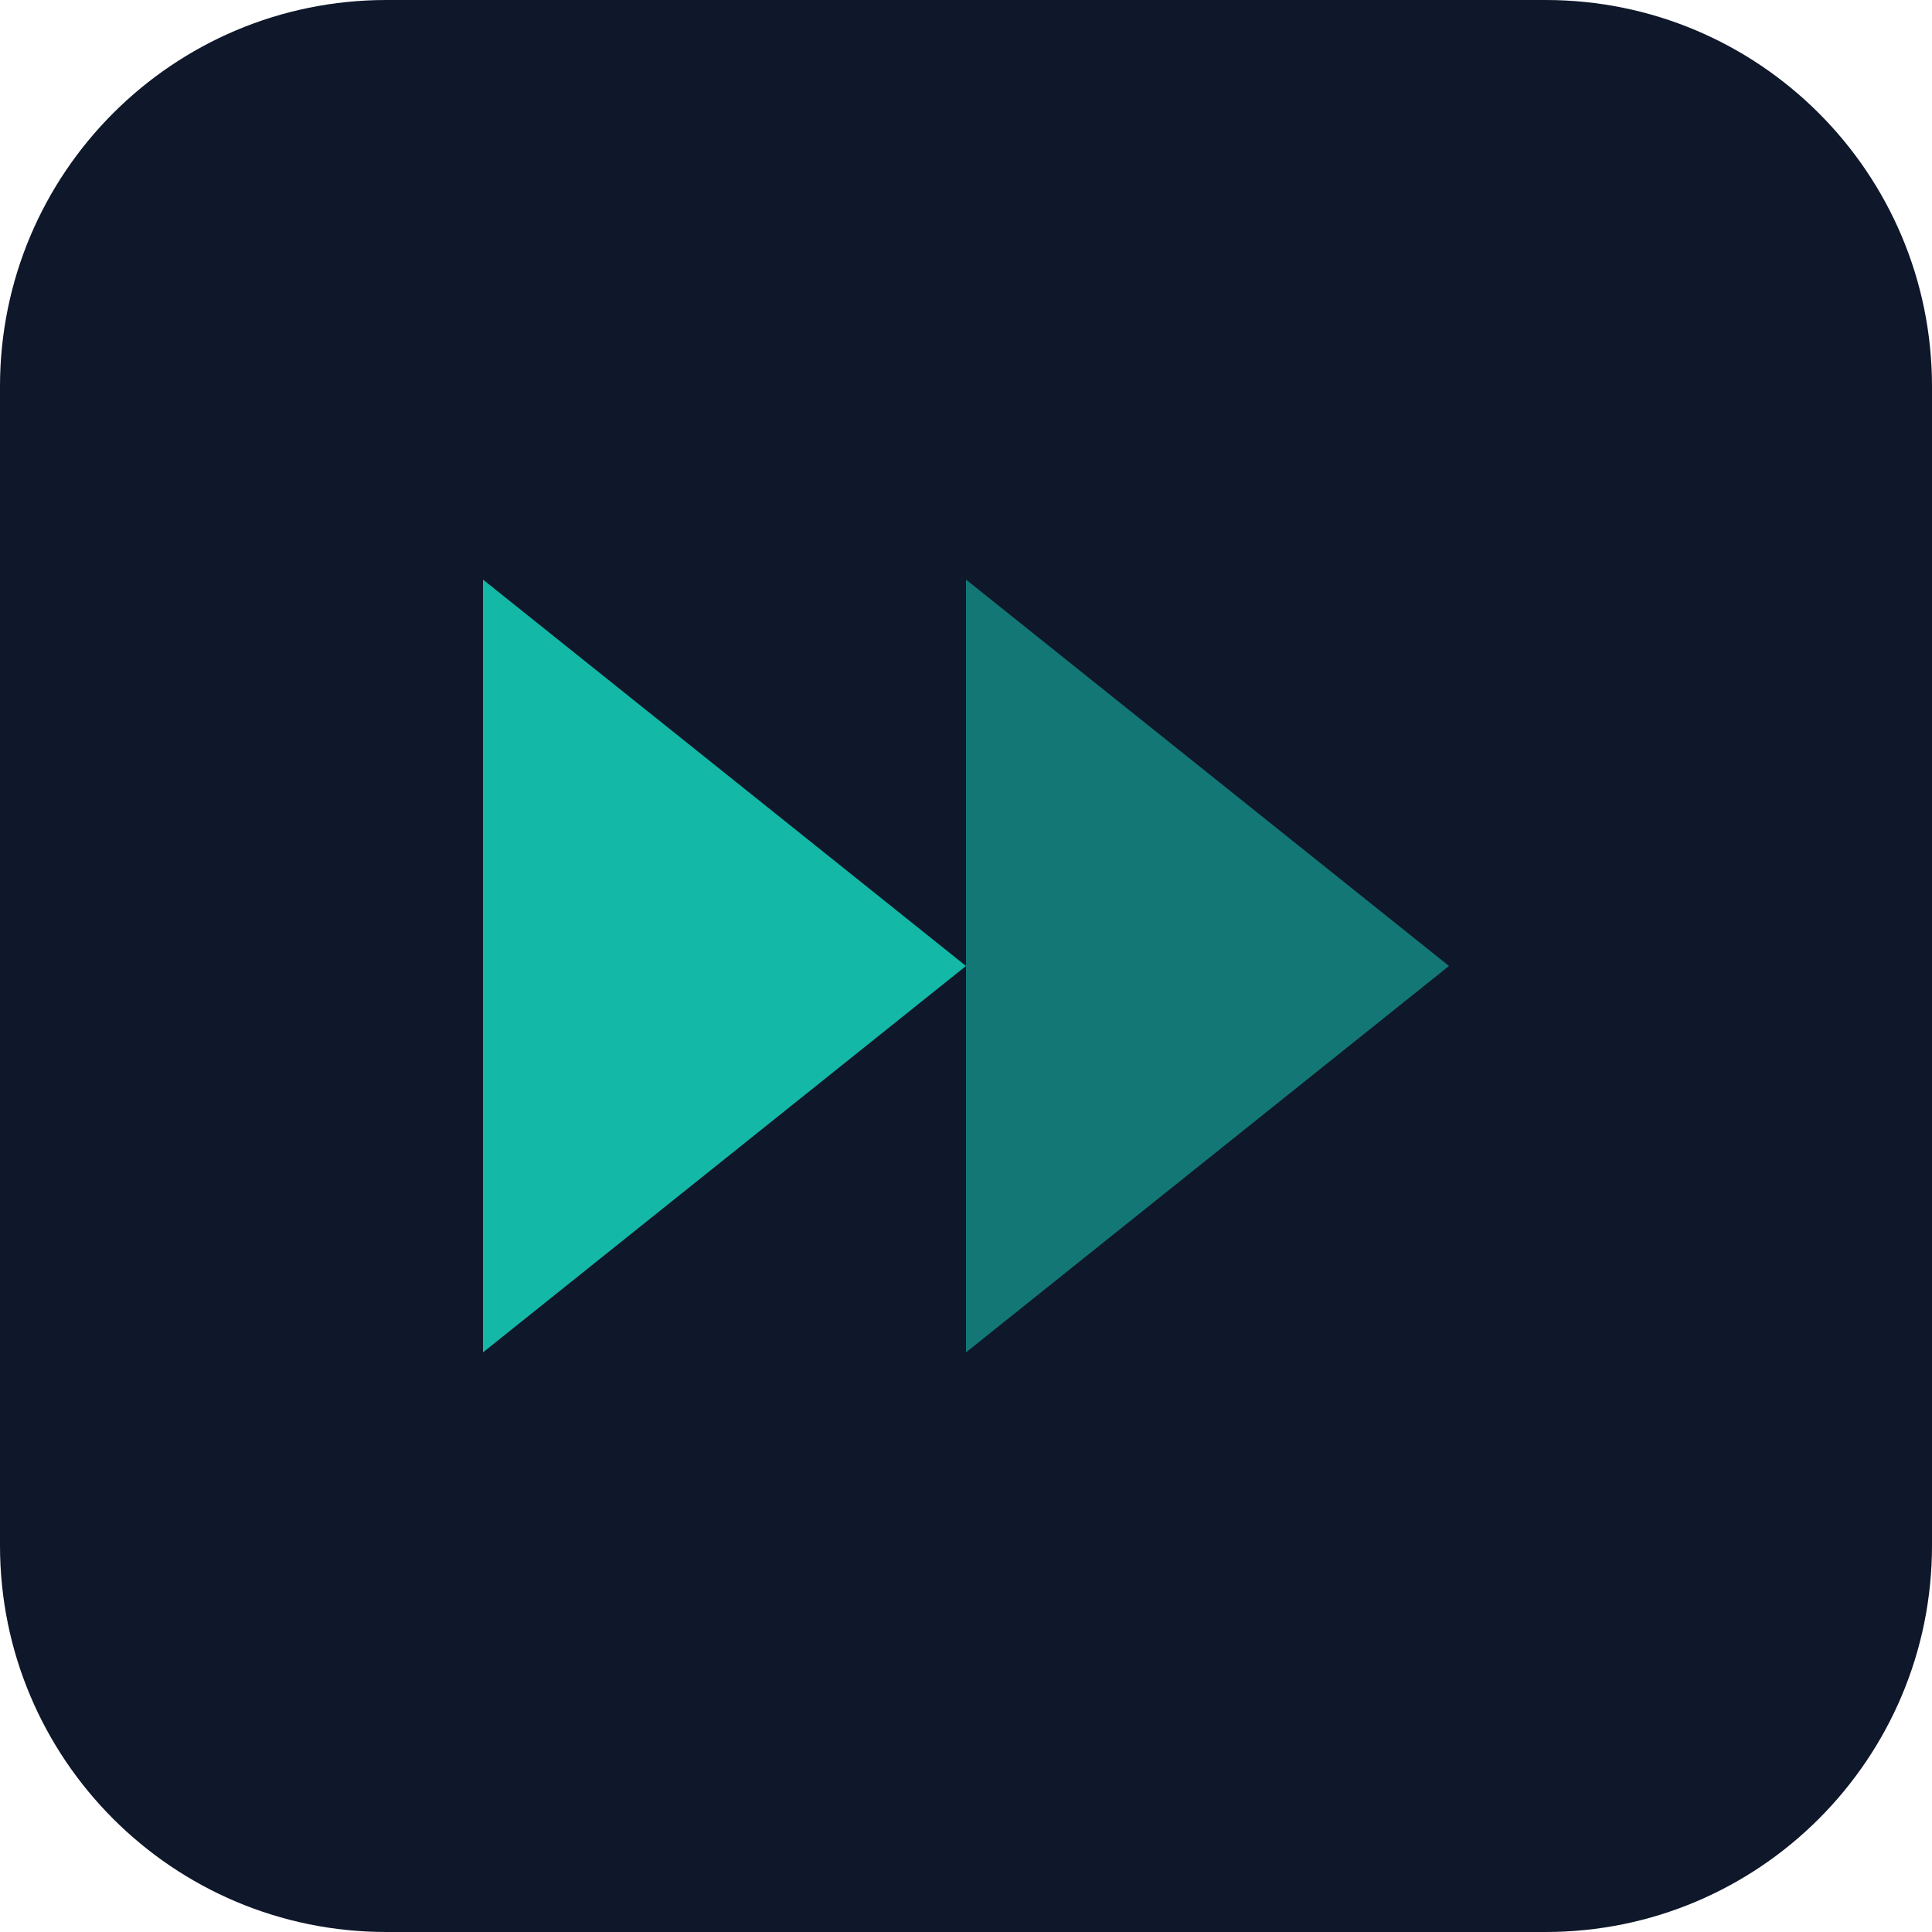
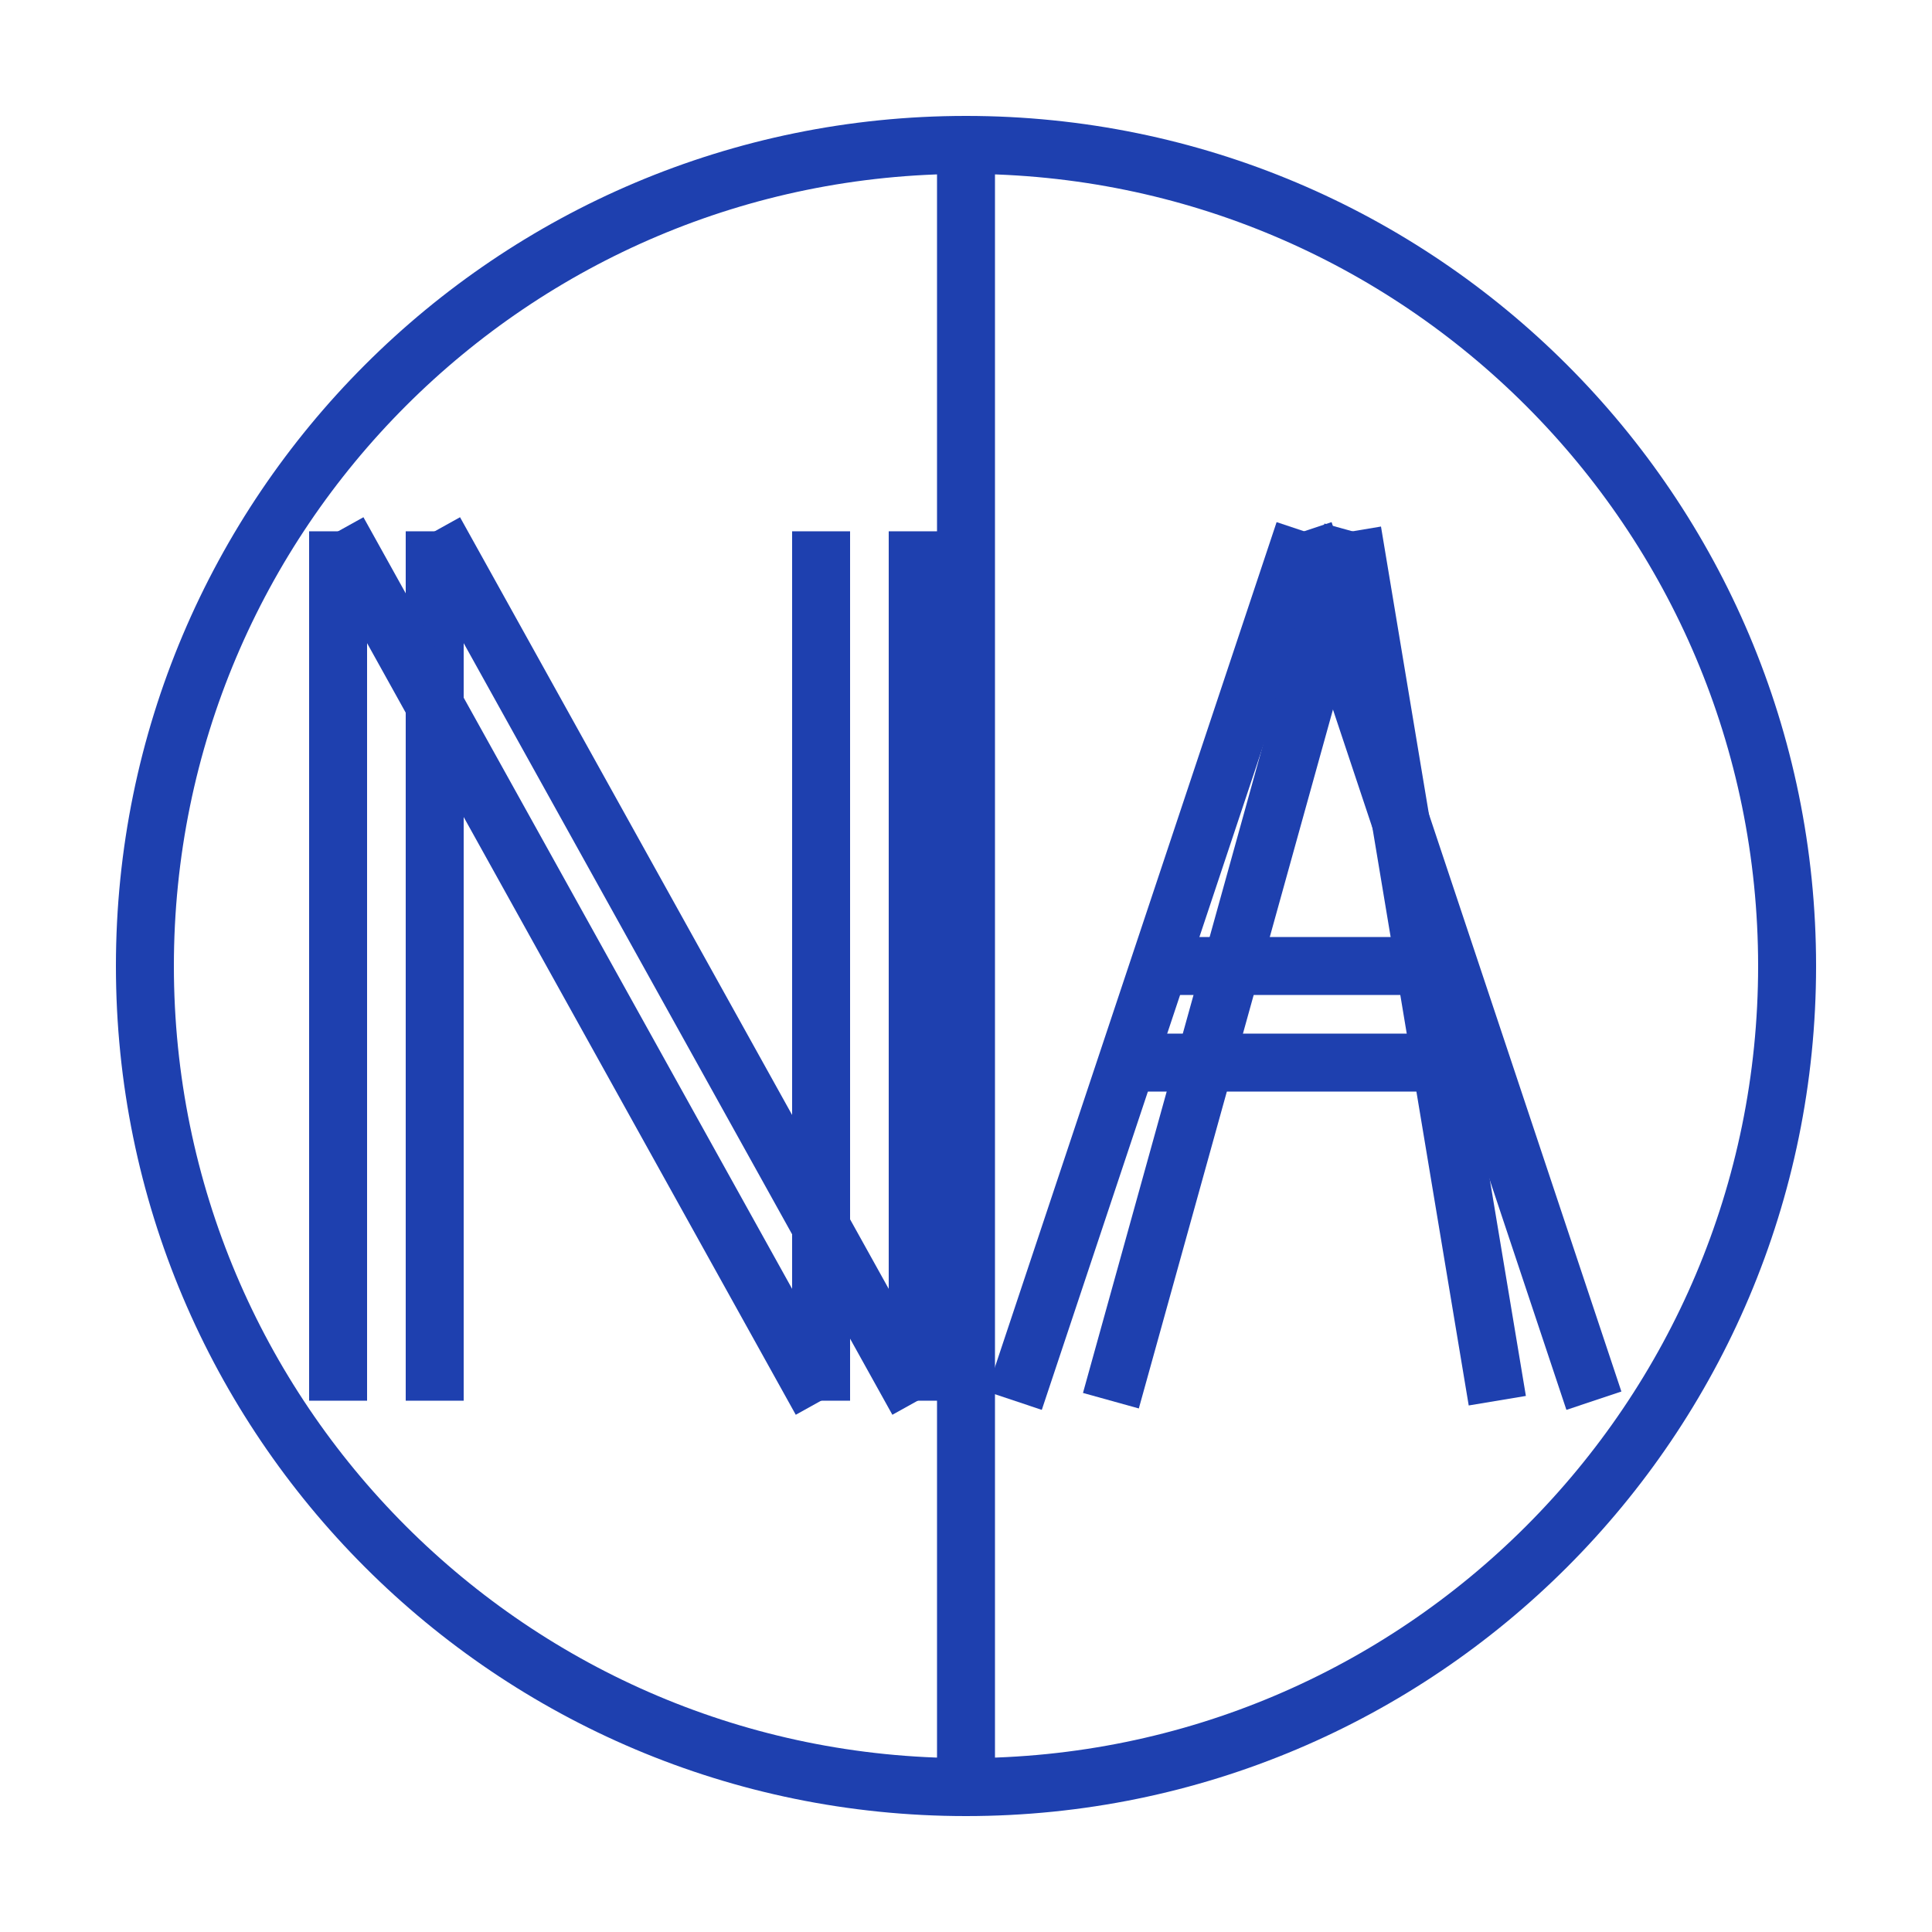
- <svg xmlns="http://www.w3.org/2000/svg" viewBox="0 0 100 100">
-   <rect width="100" height="100" rx="20" fill="#0f172a" />
-   <path d="M25 70V30l25 20-25 20z" fill="#14b8a6" />
-   <path d="M50 70V30l25 20-25 20z" fill="#14b8a6" opacity="0.6" />
+ <svg xmlns="http://www.w3.org/2000/svg" viewBox="0 0 200 200">
+   <circle cx="100" cy="100" r="85" fill="none" stroke="#1e40af" stroke-width="6" />
+   <line x1="100" y1="15" x2="100" y2="185" stroke="#1e40af" stroke-width="6" />
+   <line x1="35" y1="55" x2="35" y2="145" stroke="#1e40af" stroke-width="6" />
+   <line x1="45" y1="55" x2="45" y2="145" stroke="#1e40af" stroke-width="6" />
+   <line x1="35" y1="55" x2="85" y2="145" stroke="#1e40af" stroke-width="6" />
+   <line x1="45" y1="55" x2="95" y2="145" stroke="#1e40af" stroke-width="6" />
+   <line x1="85" y1="55" x2="85" y2="145" stroke="#1e40af" stroke-width="6" />
+   <line x1="95" y1="55" x2="95" y2="145" stroke="#1e40af" stroke-width="6" />
+   <line x1="105" y1="145" x2="135" y2="55" stroke="#1e40af" stroke-width="6" />
+   <line x1="115" y1="145" x2="140" y2="55" stroke="#1e40af" stroke-width="6" />
+   <line x1="165" y1="145" x2="135" y2="55" stroke="#1e40af" stroke-width="6" />
+   <line x1="155" y1="145" x2="140" y2="55" stroke="#1e40af" stroke-width="6" />
+   <line x1="118" y1="110" x2="152" y2="110" stroke="#1e40af" stroke-width="6" />
+   <line x1="122" y1="100" x2="148" y2="100" stroke="#1e40af" stroke-width="6" />
</svg>
